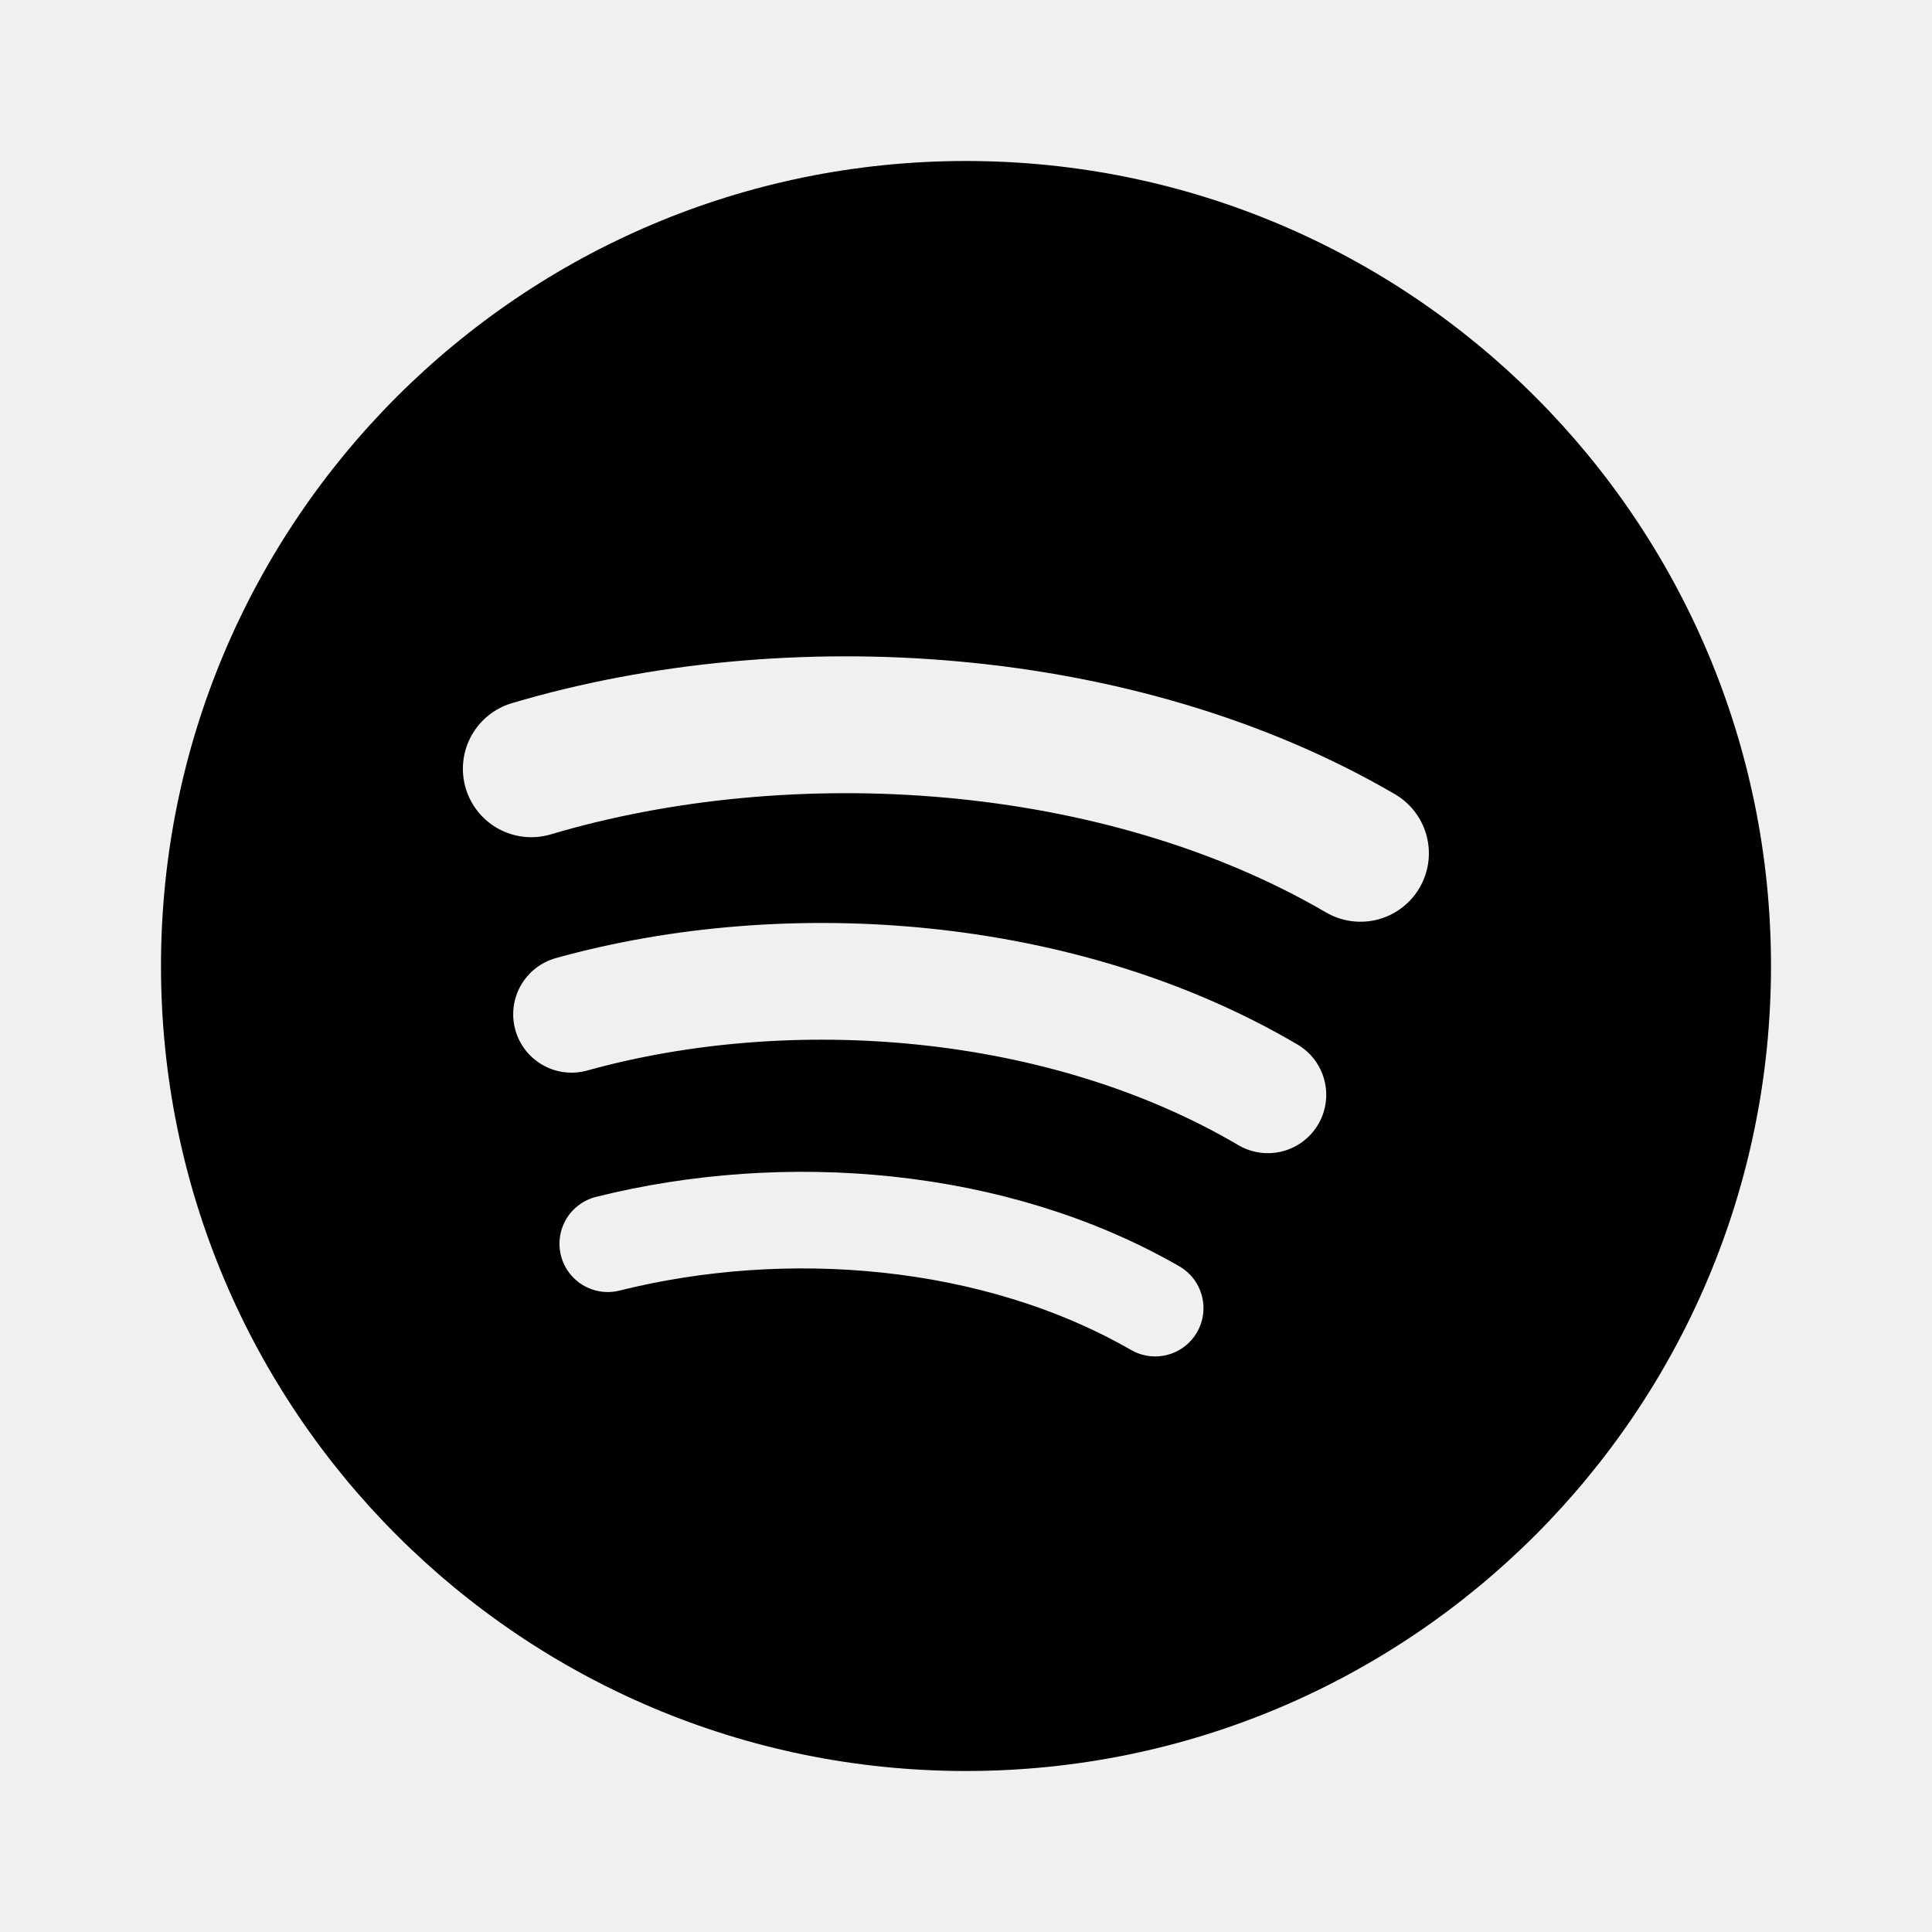
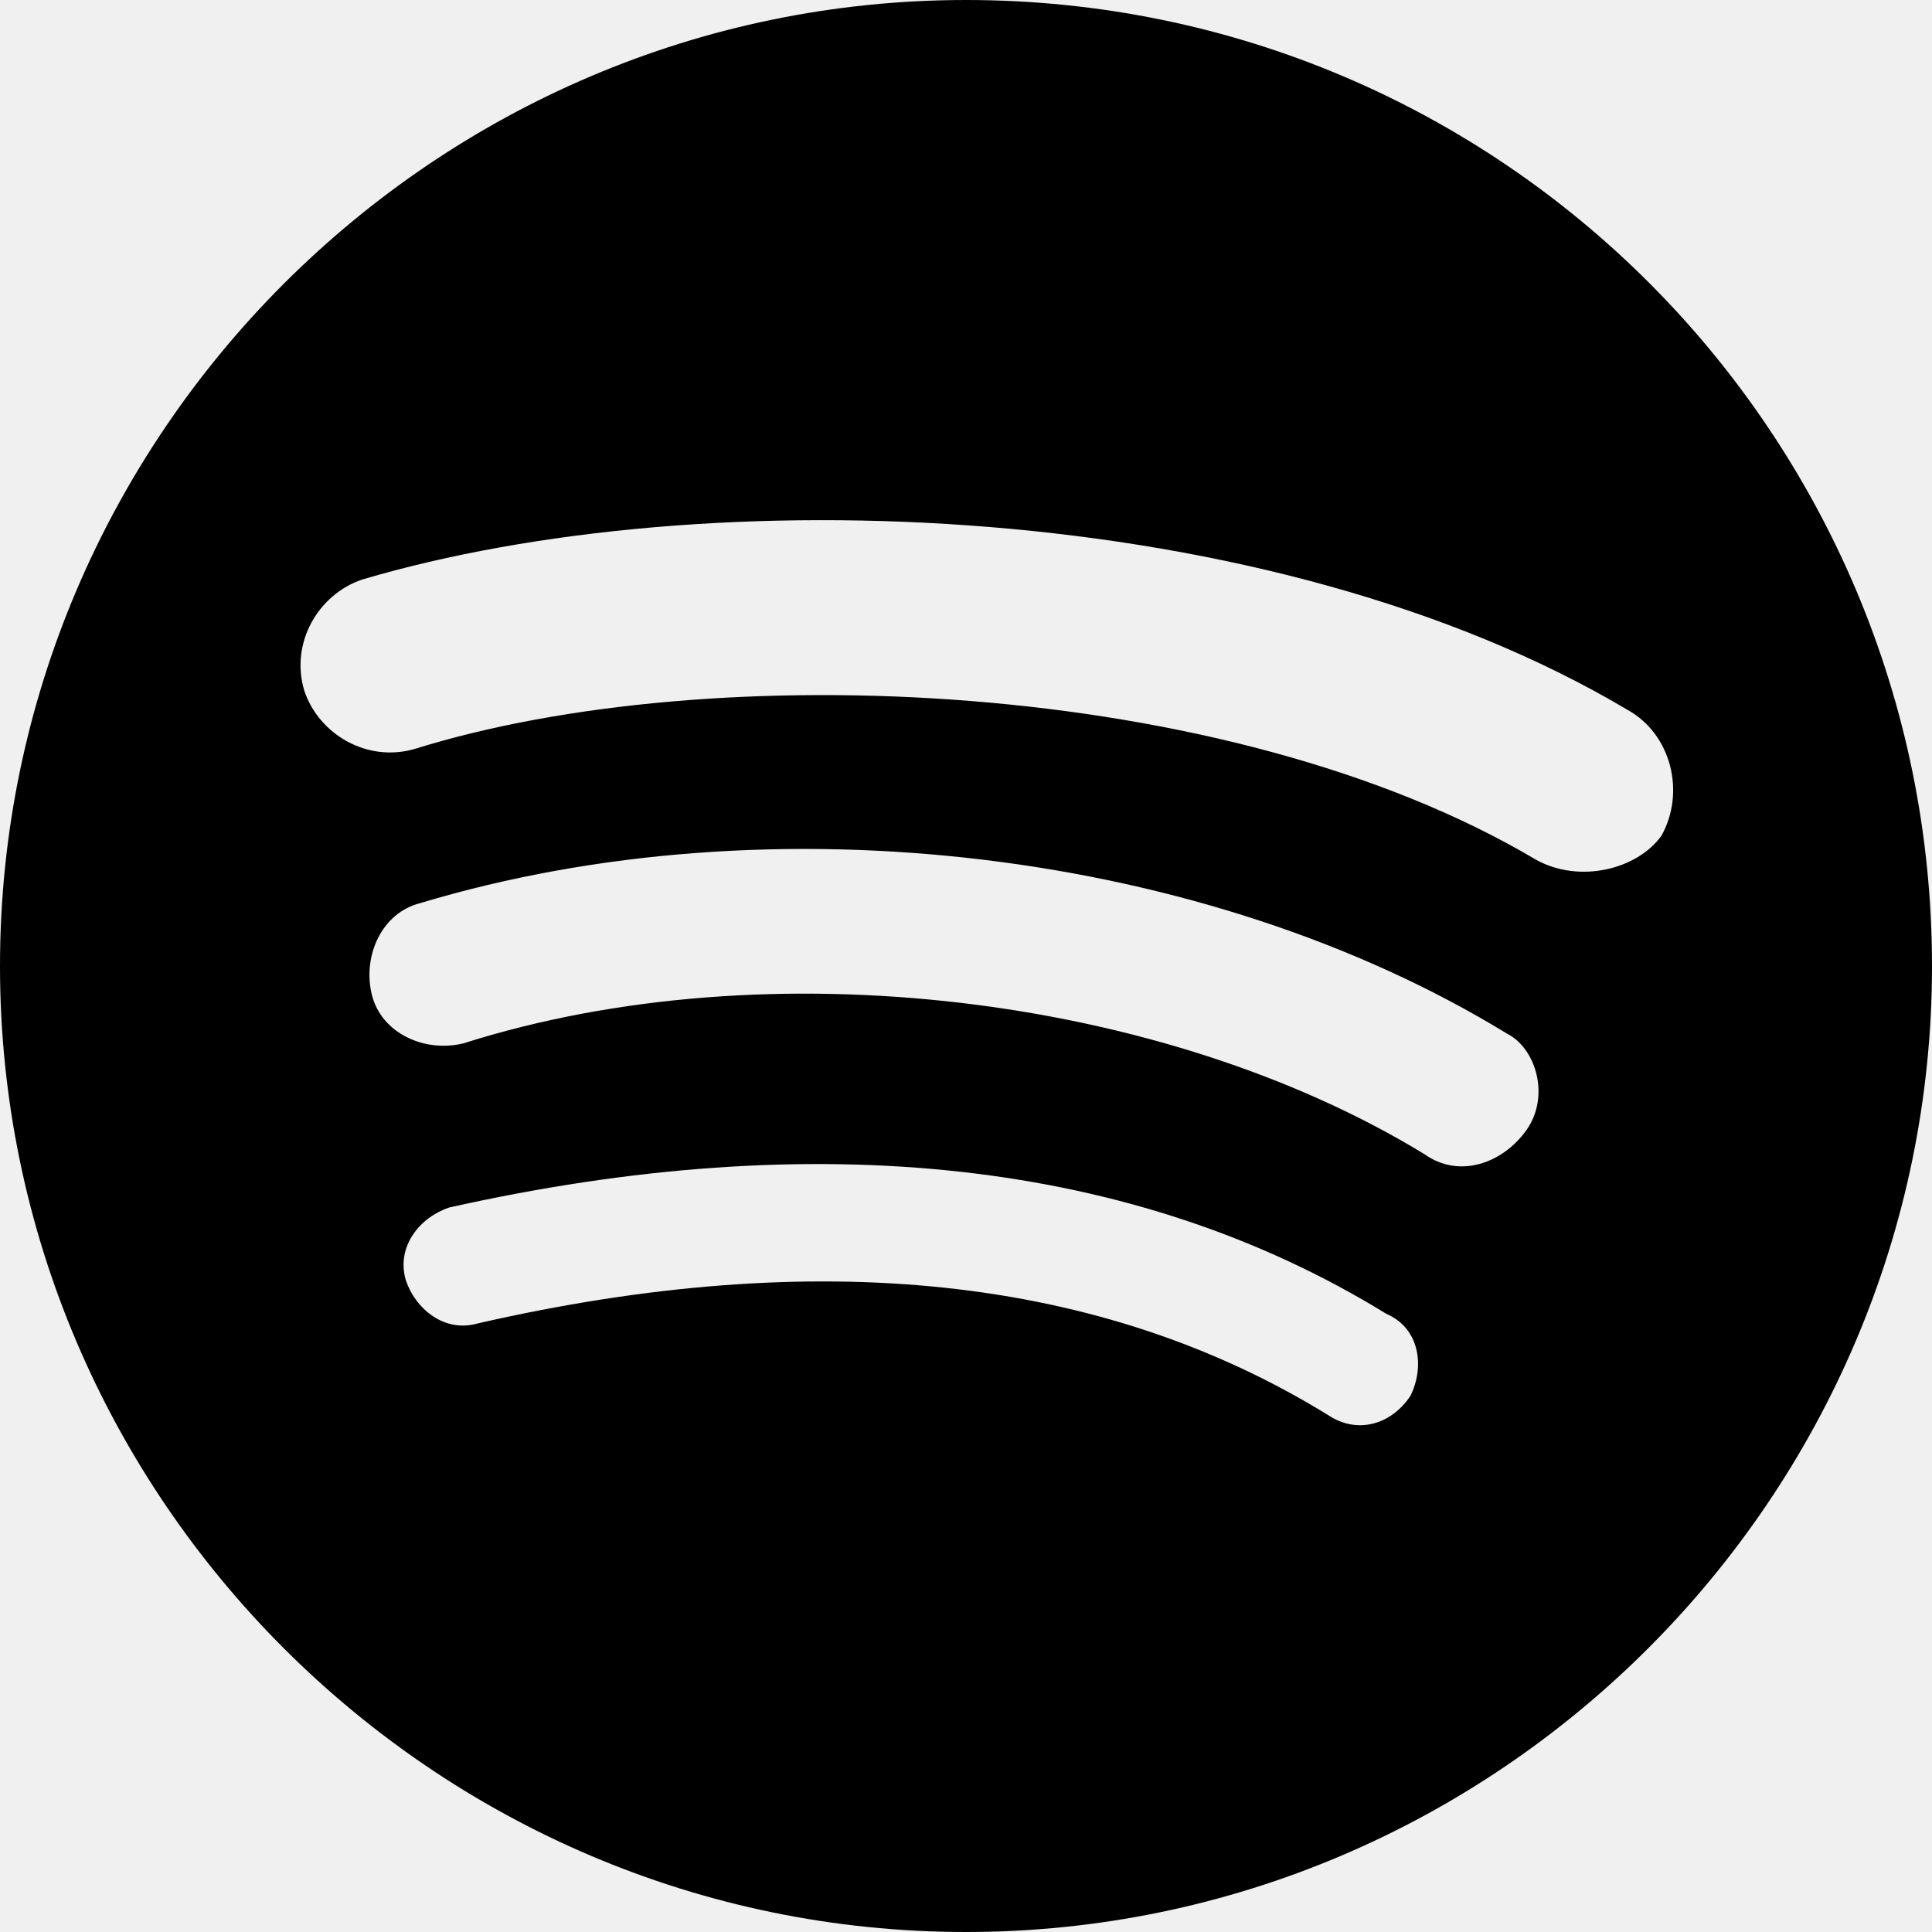
- <svg xmlns="http://www.w3.org/2000/svg" viewBox="0 0 48 48" width="96" height="96">
-   <defs>
-     <mask id="m" maskUnits="userSpaceOnUse" x="0" y="0" width="48" height="48">
-       <rect width="48" height="48" fill="#fff" />
-       <g fill="none" stroke="#000" stroke-linecap="round">
-         <path d="M13.2 19.1c6.4-1.9 14.6-1.4 20.6 2.1" stroke-width="3.4" />
-         <path d="M14.2 25.2c5.4-1.5 12.2-1 17.3 2" stroke-width="2.9" />
-         <path d="M15.1 30.9c4.4-1.1 9.6-.7 13.6 1.6" stroke-width="2.4" />
-       </g>
-     </mask>
-   </defs>
-   <circle fill="currentColor" mask="url(#m)" cx="24" cy="24" r="20" />
+ <svg xmlns="http://www.w3.org/2000/svg" viewBox="0 0 24 24" width="96" height="96">
+   <path fill="currentColor" d="M12 0C5.4 0 0 5.4 0 12s5.4 12 12 12 12-5.4 12-12S18.66 0 12 0zm5.521 17.34c-.24.359-.66.48-1.021.24-2.82-1.74-6.36-2.101-10.561-1.141-.418.122-.779-.179-.899-.539-.12-.421.18-.78.54-.9 4.56-1.021 8.52-.6 11.64 1.32.42.18.479.659.301 1.02zm1.44-3.3c-.301.42-.841.6-1.262.3-3.239-1.98-8.159-2.58-11.939-1.38-.479.12-1.02-.12-1.14-.6-.12-.48.12-1.021.6-1.141C9.6 9.9 15 10.561 18.72 12.84c.361.181.54.78.241 1.2zm.12-3.36C15.24 8.4 8.82 8.16 5.16 9.301c-.6.179-1.2-.181-1.38-.721-.18-.601.18-1.2.72-1.381 4.26-1.26 11.28-1.02 15.721 1.621.539.3.719 1.02.419 1.56-.299.421-1.02.599-1.559.3z" />
</svg>
